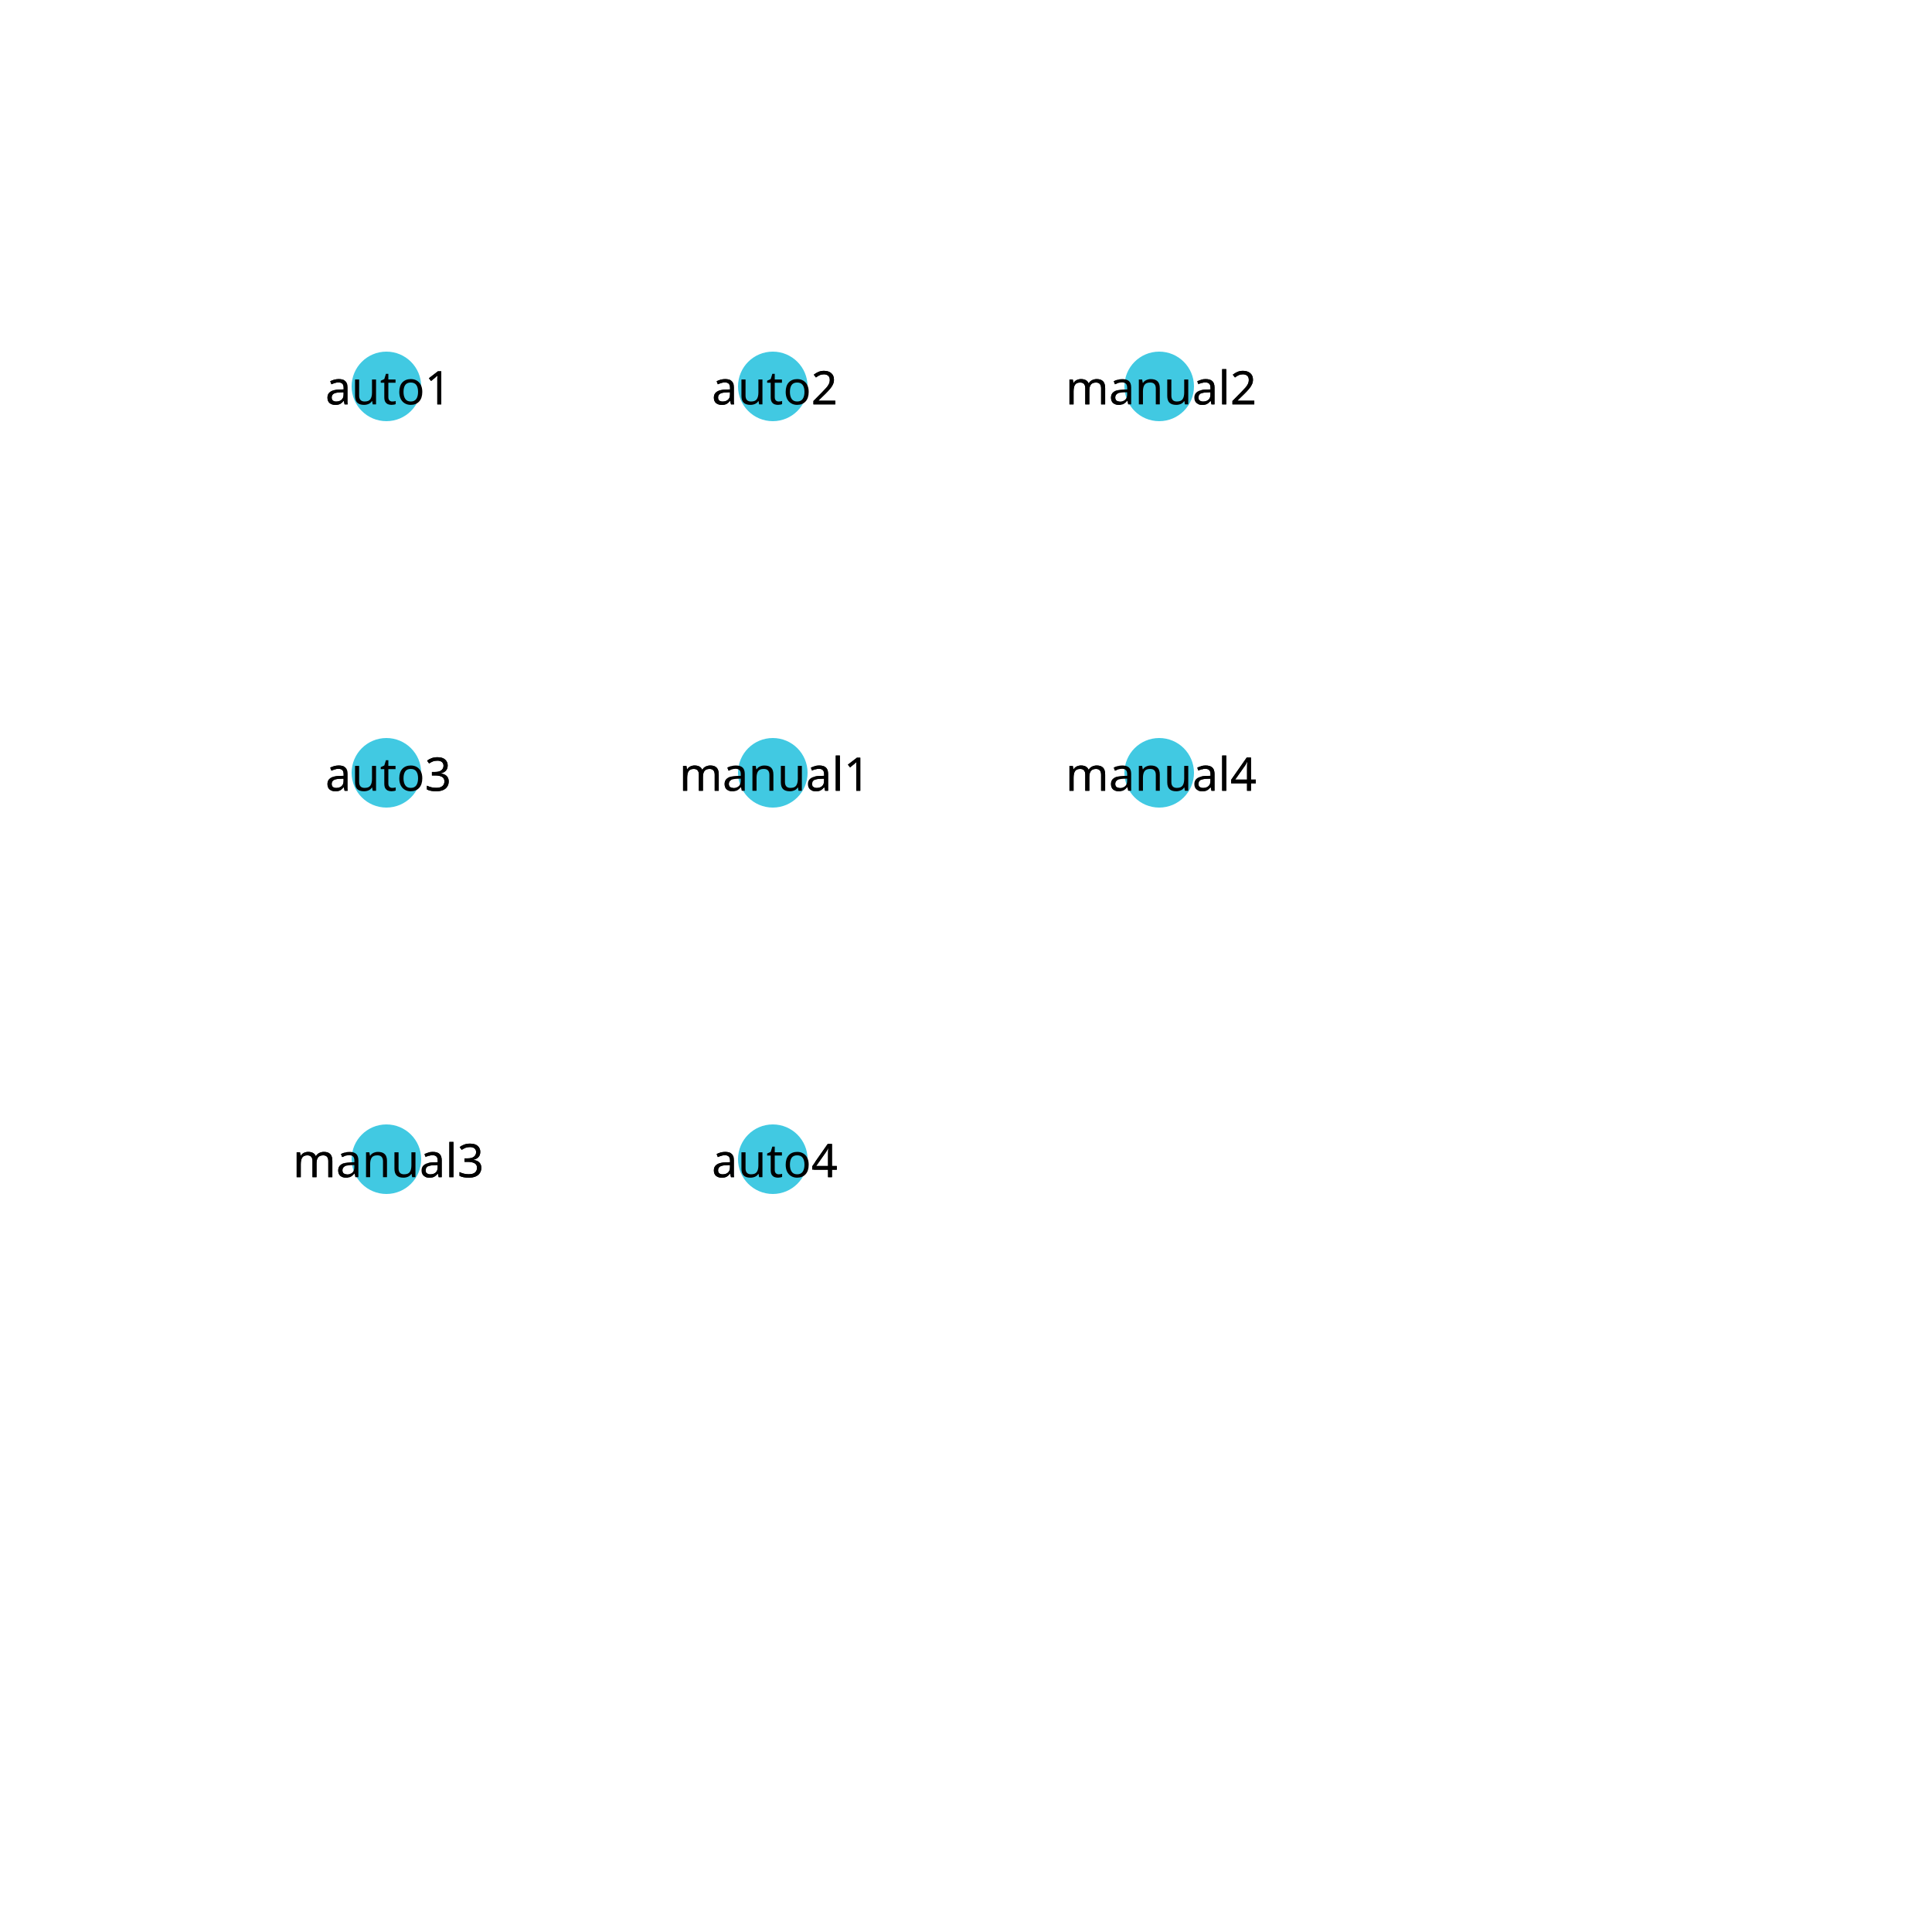
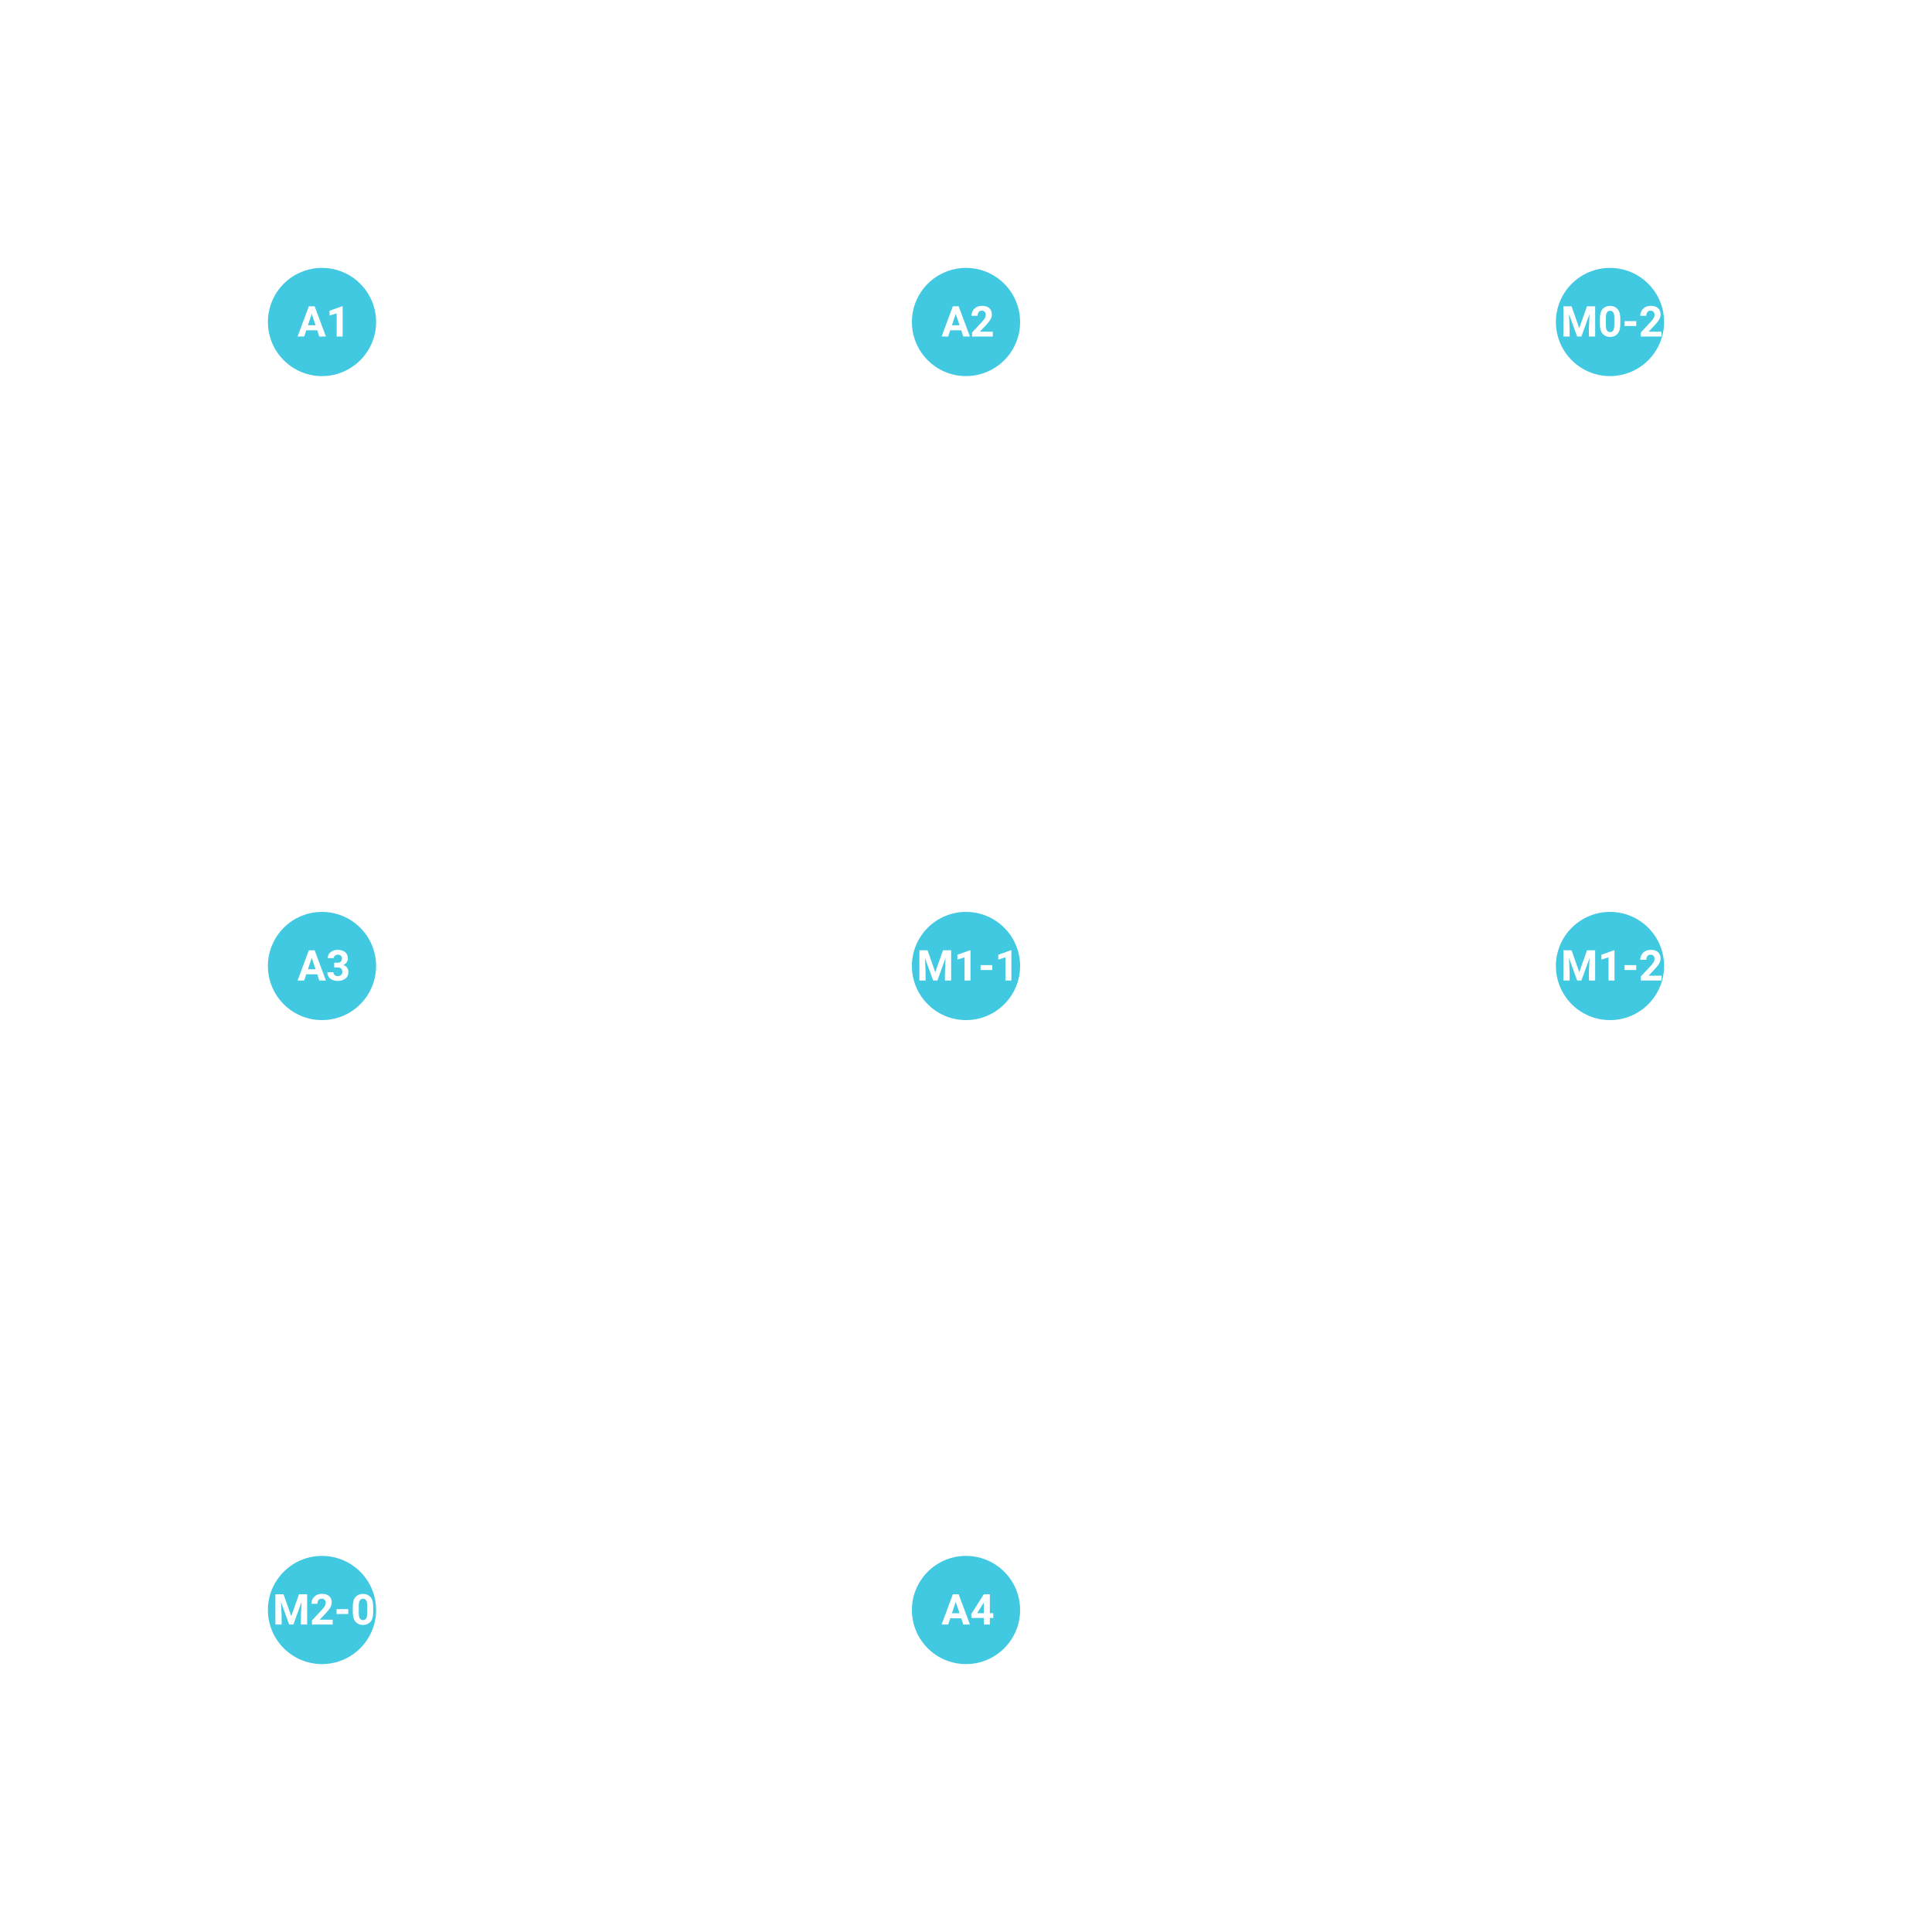
<svg xmlns="http://www.w3.org/2000/svg" width="500" height="500" color-interpolation-filters="sRGB" style="background: transparent;">
  <g transform="matrix(1 0 0 1 0 0)">
    <g fill="none" stroke="none" stroke-dashoffset="0" font-family="sans-serif" font-size="16" font-style="normal" font-variant="normal" font-weight="normal" text-anchor="left" transform="matrix(1 0 0 1 0 0)" visibility="visible">
-       <g stroke-width="2" transform="matrix(1 0 0 1 200 200)">
-         <circle cx="10" cy="10" r="10" fill="rgba(65,201,226,1)" stroke="rgba(255,255,255,1)" transform="translate(-10 -10)" />
+       <g stroke-width="2" transform="matrix(1 0 0 1 250 250)">
+         <circle cx="15" cy="15" r="15" fill="rgba(65,201,226,1)" stroke="rgba(255,255,255,1)" transform="translate(-15 -15)" />
      </g>
-       <g font-size="12" text-anchor="middle" transform="matrix(1 0 0 1 200 200)">
-         <text fill="rgba(0,0,0,1)" stroke="none" dominant-baseline="central" dx=".5" paint-order="stroke">manual1</text>
+       <g font-family="Roboto" font-size="11" font-weight="bolder" text-anchor="middle" transform="matrix(1 0 0 1 250 250)">
+         <text fill="rgba(255,255,255,1)" stroke="none" dominant-baseline="central" dx=".5" paint-order="stroke">M1-1</text>
      </g>
-       <g stroke-width="2" transform="matrix(1 0 0 1 300 100)">
-         <circle cx="10" cy="10" r="10" fill="rgba(65,201,226,1)" stroke="rgba(255,255,255,1)" transform="translate(-10 -10)" />
+       <g stroke-width="2" transform="matrix(1 0 0 1 416.6667 83.3333)">
+         <circle cx="15" cy="15" r="15" fill="rgba(65,201,226,1)" stroke="rgba(255,255,255,1)" transform="translate(-15 -15)" />
      </g>
-       <g font-size="12" text-anchor="middle" transform="matrix(1 0 0 1 300 100)">
-         <text fill="rgba(0,0,0,1)" stroke="none" dominant-baseline="central" dx=".5" paint-order="stroke">manual2</text>
+       <g font-family="Roboto" font-size="11" font-weight="bolder" text-anchor="middle" transform="matrix(1 0 0 1 416.6667 83.3333)">
+         <text fill="rgba(255,255,255,1)" stroke="none" dominant-baseline="central" dx=".5" paint-order="stroke">M0-2</text>
      </g>
-       <g stroke-width="2" transform="matrix(1 0 0 1 100 100)">
-         <circle cx="10" cy="10" r="10" fill="rgba(65,201,226,1)" stroke="rgba(255,255,255,1)" transform="translate(-10 -10)" />
+       <g stroke-width="2" transform="matrix(1 0 0 1 83.3333 83.3333)">
+         <circle cx="15" cy="15" r="15" fill="rgba(65,201,226,1)" stroke="rgba(255,255,255,1)" transform="translate(-15 -15)" />
      </g>
-       <g font-size="12" text-anchor="middle" transform="matrix(1 0 0 1 100 100)">
-         <text fill="rgba(0,0,0,1)" stroke="none" dominant-baseline="central" dx=".5" paint-order="stroke">auto1</text>
+       <g font-family="Roboto" font-size="11" font-weight="bolder" text-anchor="middle" transform="matrix(1 0 0 1 83.3333 83.3333)">
+         <text fill="rgba(255,255,255,1)" stroke="none" dominant-baseline="central" dx=".5" paint-order="stroke">A1</text>
      </g>
-       <g stroke-width="2" transform="matrix(1 0 0 1 100 300)">
-         <circle cx="10" cy="10" r="10" fill="rgba(65,201,226,1)" stroke="rgba(255,255,255,1)" transform="translate(-10 -10)" />
+       <g stroke-width="2" transform="matrix(1 0 0 1 83.3333 416.6667)">
+         <circle cx="15" cy="15" r="15" fill="rgba(65,201,226,1)" stroke="rgba(255,255,255,1)" transform="translate(-15 -15)" />
      </g>
-       <g font-size="12" text-anchor="middle" transform="matrix(1 0 0 1 100 300)">
-         <text fill="rgba(0,0,0,1)" stroke="none" dominant-baseline="central" dx=".5" paint-order="stroke">manual3</text>
+       <g font-family="Roboto" font-size="11" font-weight="bolder" text-anchor="middle" transform="matrix(1 0 0 1 83.3333 416.6667)">
+         <text fill="rgba(255,255,255,1)" stroke="none" dominant-baseline="central" dx=".5" paint-order="stroke">M2-0</text>
      </g>
-       <g stroke-width="2" transform="matrix(1 0 0 1 200 100)">
-         <circle cx="10" cy="10" r="10" fill="rgba(65,201,226,1)" stroke="rgba(255,255,255,1)" transform="translate(-10 -10)" />
+       <g stroke-width="2" transform="matrix(1 0 0 1 250 83.3333)">
+         <circle cx="15" cy="15" r="15" fill="rgba(65,201,226,1)" stroke="rgba(255,255,255,1)" transform="translate(-15 -15)" />
      </g>
-       <g font-size="12" text-anchor="middle" transform="matrix(1 0 0 1 200 100)">
-         <text fill="rgba(0,0,0,1)" stroke="none" dominant-baseline="central" dx=".5" paint-order="stroke">auto2</text>
+       <g font-family="Roboto" font-size="11" font-weight="bolder" text-anchor="middle" transform="matrix(1 0 0 1 250 83.3333)">
+         <text fill="rgba(255,255,255,1)" stroke="none" dominant-baseline="central" dx=".5" paint-order="stroke">A2</text>
      </g>
-       <g stroke-width="2" transform="matrix(1 0 0 1 100 200)">
-         <circle cx="10" cy="10" r="10" fill="rgba(65,201,226,1)" stroke="rgba(255,255,255,1)" transform="translate(-10 -10)" />
+       <g stroke-width="2" transform="matrix(1 0 0 1 83.3333 250)">
+         <circle cx="15" cy="15" r="15" fill="rgba(65,201,226,1)" stroke="rgba(255,255,255,1)" transform="translate(-15 -15)" />
      </g>
-       <g font-size="12" text-anchor="middle" transform="matrix(1 0 0 1 100 200)">
-         <text fill="rgba(0,0,0,1)" stroke="none" dominant-baseline="central" dx=".5" paint-order="stroke">auto3</text>
+       <g font-family="Roboto" font-size="11" font-weight="bolder" text-anchor="middle" transform="matrix(1 0 0 1 83.3333 250)">
+         <text fill="rgba(255,255,255,1)" stroke="none" dominant-baseline="central" dx=".5" paint-order="stroke">A3</text>
      </g>
-       <g stroke-width="2" transform="matrix(1 0 0 1 300 200)">
-         <circle cx="10" cy="10" r="10" fill="rgba(65,201,226,1)" stroke="rgba(255,255,255,1)" transform="translate(-10 -10)" />
+       <g stroke-width="2" transform="matrix(1 0 0 1 416.6667 250)">
+         <circle cx="15" cy="15" r="15" fill="rgba(65,201,226,1)" stroke="rgba(255,255,255,1)" transform="translate(-15 -15)" />
      </g>
-       <g font-size="12" text-anchor="middle" transform="matrix(1 0 0 1 300 200)">
-         <text fill="rgba(0,0,0,1)" stroke="none" dominant-baseline="central" dx=".5" paint-order="stroke">manual4</text>
+       <g font-family="Roboto" font-size="11" font-weight="bolder" text-anchor="middle" transform="matrix(1 0 0 1 416.6667 250)">
+         <text fill="rgba(255,255,255,1)" stroke="none" dominant-baseline="central" dx=".5" paint-order="stroke">M1-2</text>
      </g>
-       <g stroke-width="2" transform="matrix(1 0 0 1 200 300)">
-         <circle cx="10" cy="10" r="10" fill="rgba(65,201,226,1)" stroke="rgba(255,255,255,1)" transform="translate(-10 -10)" />
+       <g stroke-width="2" transform="matrix(1 0 0 1 250 416.6667)">
+         <circle cx="15" cy="15" r="15" fill="rgba(65,201,226,1)" stroke="rgba(255,255,255,1)" transform="translate(-15 -15)" />
      </g>
-       <g font-size="12" text-anchor="middle" transform="matrix(1 0 0 1 200 300)">
-         <text fill="rgba(0,0,0,1)" stroke="none" dominant-baseline="central" dx=".5" paint-order="stroke">auto4</text>
+       <g font-family="Roboto" font-size="11" font-weight="bolder" text-anchor="middle" transform="matrix(1 0 0 1 250 416.6667)">
+         <text fill="rgba(255,255,255,1)" stroke="none" dominant-baseline="central" dx=".5" paint-order="stroke">A4</text>
      </g>
-       <g stroke-width="2" transform="matrix(1 0 0 1 200 200)">
-         <circle cx="10" cy="10" r="10" fill="rgba(65,201,226,1)" stroke="rgba(255,255,255,1)" transform="translate(-10 -10)" />
+       <g stroke-width="2" transform="matrix(1 0 0 1 250 250)">
+         <circle cx="15" cy="15" r="15" fill="rgba(65,201,226,1)" stroke="rgba(255,255,255,1)" transform="translate(-15 -15)" />
      </g>
-       <g font-size="12" text-anchor="middle" transform="matrix(1 0 0 1 200 200)">
-         <text fill="rgba(0,0,0,1)" stroke="none" dominant-baseline="central" dx=".5" paint-order="stroke">manual1</text>
+       <g font-family="Roboto" font-size="11" font-weight="bolder" text-anchor="middle" transform="matrix(1 0 0 1 250 250)">
+         <text fill="rgba(255,255,255,1)" stroke="none" dominant-baseline="central" dx=".5" paint-order="stroke">M1-1</text>
      </g>
-       <g stroke-width="2" transform="matrix(1 0 0 1 300 100)">
-         <circle cx="10" cy="10" r="10" fill="rgba(65,201,226,1)" stroke="rgba(255,255,255,1)" transform="translate(-10 -10)" />
+       <g stroke-width="2" transform="matrix(1 0 0 1 416.6667 83.3333)">
+         <circle cx="15" cy="15" r="15" fill="rgba(65,201,226,1)" stroke="rgba(255,255,255,1)" transform="translate(-15 -15)" />
      </g>
-       <g font-size="12" text-anchor="middle" transform="matrix(1 0 0 1 300 100)">
-         <text fill="rgba(0,0,0,1)" stroke="none" dominant-baseline="central" dx=".5" paint-order="stroke">manual2</text>
+       <g font-family="Roboto" font-size="11" font-weight="bolder" text-anchor="middle" transform="matrix(1 0 0 1 416.6667 83.3333)">
+         <text fill="rgba(255,255,255,1)" stroke="none" dominant-baseline="central" dx=".5" paint-order="stroke">M0-2</text>
      </g>
-       <g stroke-width="2" transform="matrix(1 0 0 1 100 100)">
-         <circle cx="10" cy="10" r="10" fill="rgba(65,201,226,1)" stroke="rgba(255,255,255,1)" transform="translate(-10 -10)" />
+       <g stroke-width="2" transform="matrix(1 0 0 1 83.3333 83.3333)">
+         <circle cx="15" cy="15" r="15" fill="rgba(65,201,226,1)" stroke="rgba(255,255,255,1)" transform="translate(-15 -15)" />
      </g>
-       <g font-size="12" text-anchor="middle" transform="matrix(1 0 0 1 100 100)">
-         <text fill="rgba(0,0,0,1)" stroke="none" dominant-baseline="central" dx=".5" paint-order="stroke">auto1</text>
+       <g font-family="Roboto" font-size="11" font-weight="bolder" text-anchor="middle" transform="matrix(1 0 0 1 83.3333 83.3333)">
+         <text fill="rgba(255,255,255,1)" stroke="none" dominant-baseline="central" dx=".5" paint-order="stroke">A1</text>
      </g>
-       <g stroke-width="2" transform="matrix(1 0 0 1 100 300)">
-         <circle cx="10" cy="10" r="10" fill="rgba(65,201,226,1)" stroke="rgba(255,255,255,1)" transform="translate(-10 -10)" />
+       <g stroke-width="2" transform="matrix(1 0 0 1 83.3333 416.6667)">
+         <circle cx="15" cy="15" r="15" fill="rgba(65,201,226,1)" stroke="rgba(255,255,255,1)" transform="translate(-15 -15)" />
      </g>
-       <g font-size="12" text-anchor="middle" transform="matrix(1 0 0 1 100 300)">
-         <text fill="rgba(0,0,0,1)" stroke="none" dominant-baseline="central" dx=".5" paint-order="stroke">manual3</text>
+       <g font-family="Roboto" font-size="11" font-weight="bolder" text-anchor="middle" transform="matrix(1 0 0 1 83.3333 416.6667)">
+         <text fill="rgba(255,255,255,1)" stroke="none" dominant-baseline="central" dx=".5" paint-order="stroke">M2-0</text>
      </g>
-       <g stroke-width="2" transform="matrix(1 0 0 1 200 100)">
-         <circle cx="10" cy="10" r="10" fill="rgba(65,201,226,1)" stroke="rgba(255,255,255,1)" transform="translate(-10 -10)" />
+       <g stroke-width="2" transform="matrix(1 0 0 1 250 83.3333)">
+         <circle cx="15" cy="15" r="15" fill="rgba(65,201,226,1)" stroke="rgba(255,255,255,1)" transform="translate(-15 -15)" />
      </g>
-       <g font-size="12" text-anchor="middle" transform="matrix(1 0 0 1 200 100)">
-         <text fill="rgba(0,0,0,1)" stroke="none" dominant-baseline="central" dx=".5" paint-order="stroke">auto2</text>
+       <g font-family="Roboto" font-size="11" font-weight="bolder" text-anchor="middle" transform="matrix(1 0 0 1 250 83.3333)">
+         <text fill="rgba(255,255,255,1)" stroke="none" dominant-baseline="central" dx=".5" paint-order="stroke">A2</text>
      </g>
-       <g stroke-width="2" transform="matrix(1 0 0 1 100 200)">
-         <circle cx="10" cy="10" r="10" fill="rgba(65,201,226,1)" stroke="rgba(255,255,255,1)" transform="translate(-10 -10)" />
+       <g stroke-width="2" transform="matrix(1 0 0 1 83.3333 250)">
+         <circle cx="15" cy="15" r="15" fill="rgba(65,201,226,1)" stroke="rgba(255,255,255,1)" transform="translate(-15 -15)" />
      </g>
-       <g font-size="12" text-anchor="middle" transform="matrix(1 0 0 1 100 200)">
-         <text fill="rgba(0,0,0,1)" stroke="none" dominant-baseline="central" dx=".5" paint-order="stroke">auto3</text>
+       <g font-family="Roboto" font-size="11" font-weight="bolder" text-anchor="middle" transform="matrix(1 0 0 1 83.3333 250)">
+         <text fill="rgba(255,255,255,1)" stroke="none" dominant-baseline="central" dx=".5" paint-order="stroke">A3</text>
      </g>
-       <g stroke-width="2" transform="matrix(1 0 0 1 300 200)">
-         <circle cx="10" cy="10" r="10" fill="rgba(65,201,226,1)" stroke="rgba(255,255,255,1)" transform="translate(-10 -10)" />
+       <g stroke-width="2" transform="matrix(1 0 0 1 416.6667 250)">
+         <circle cx="15" cy="15" r="15" fill="rgba(65,201,226,1)" stroke="rgba(255,255,255,1)" transform="translate(-15 -15)" />
      </g>
-       <g font-size="12" text-anchor="middle" transform="matrix(1 0 0 1 300 200)">
-         <text fill="rgba(0,0,0,1)" stroke="none" dominant-baseline="central" dx=".5" paint-order="stroke">manual4</text>
+       <g font-family="Roboto" font-size="11" font-weight="bolder" text-anchor="middle" transform="matrix(1 0 0 1 416.6667 250)">
+         <text fill="rgba(255,255,255,1)" stroke="none" dominant-baseline="central" dx=".5" paint-order="stroke">M1-2</text>
      </g>
-       <g stroke-width="2" transform="matrix(1 0 0 1 200 300)">
-         <circle cx="10" cy="10" r="10" fill="rgba(65,201,226,1)" stroke="rgba(255,255,255,1)" transform="translate(-10 -10)" />
+       <g stroke-width="2" transform="matrix(1 0 0 1 250 416.6667)">
+         <circle cx="15" cy="15" r="15" fill="rgba(65,201,226,1)" stroke="rgba(255,255,255,1)" transform="translate(-15 -15)" />
      </g>
-       <g font-size="12" text-anchor="middle" transform="matrix(1 0 0 1 200 300)">
-         <text fill="rgba(0,0,0,1)" stroke="none" dominant-baseline="central" dx=".5" paint-order="stroke">auto4</text>
+       <g font-family="Roboto" font-size="11" font-weight="bolder" text-anchor="middle" transform="matrix(1 0 0 1 250 416.6667)">
+         <text fill="rgba(255,255,255,1)" stroke="none" dominant-baseline="central" dx=".5" paint-order="stroke">A4</text>
      </g>
    </g>
  </g>
</svg>
